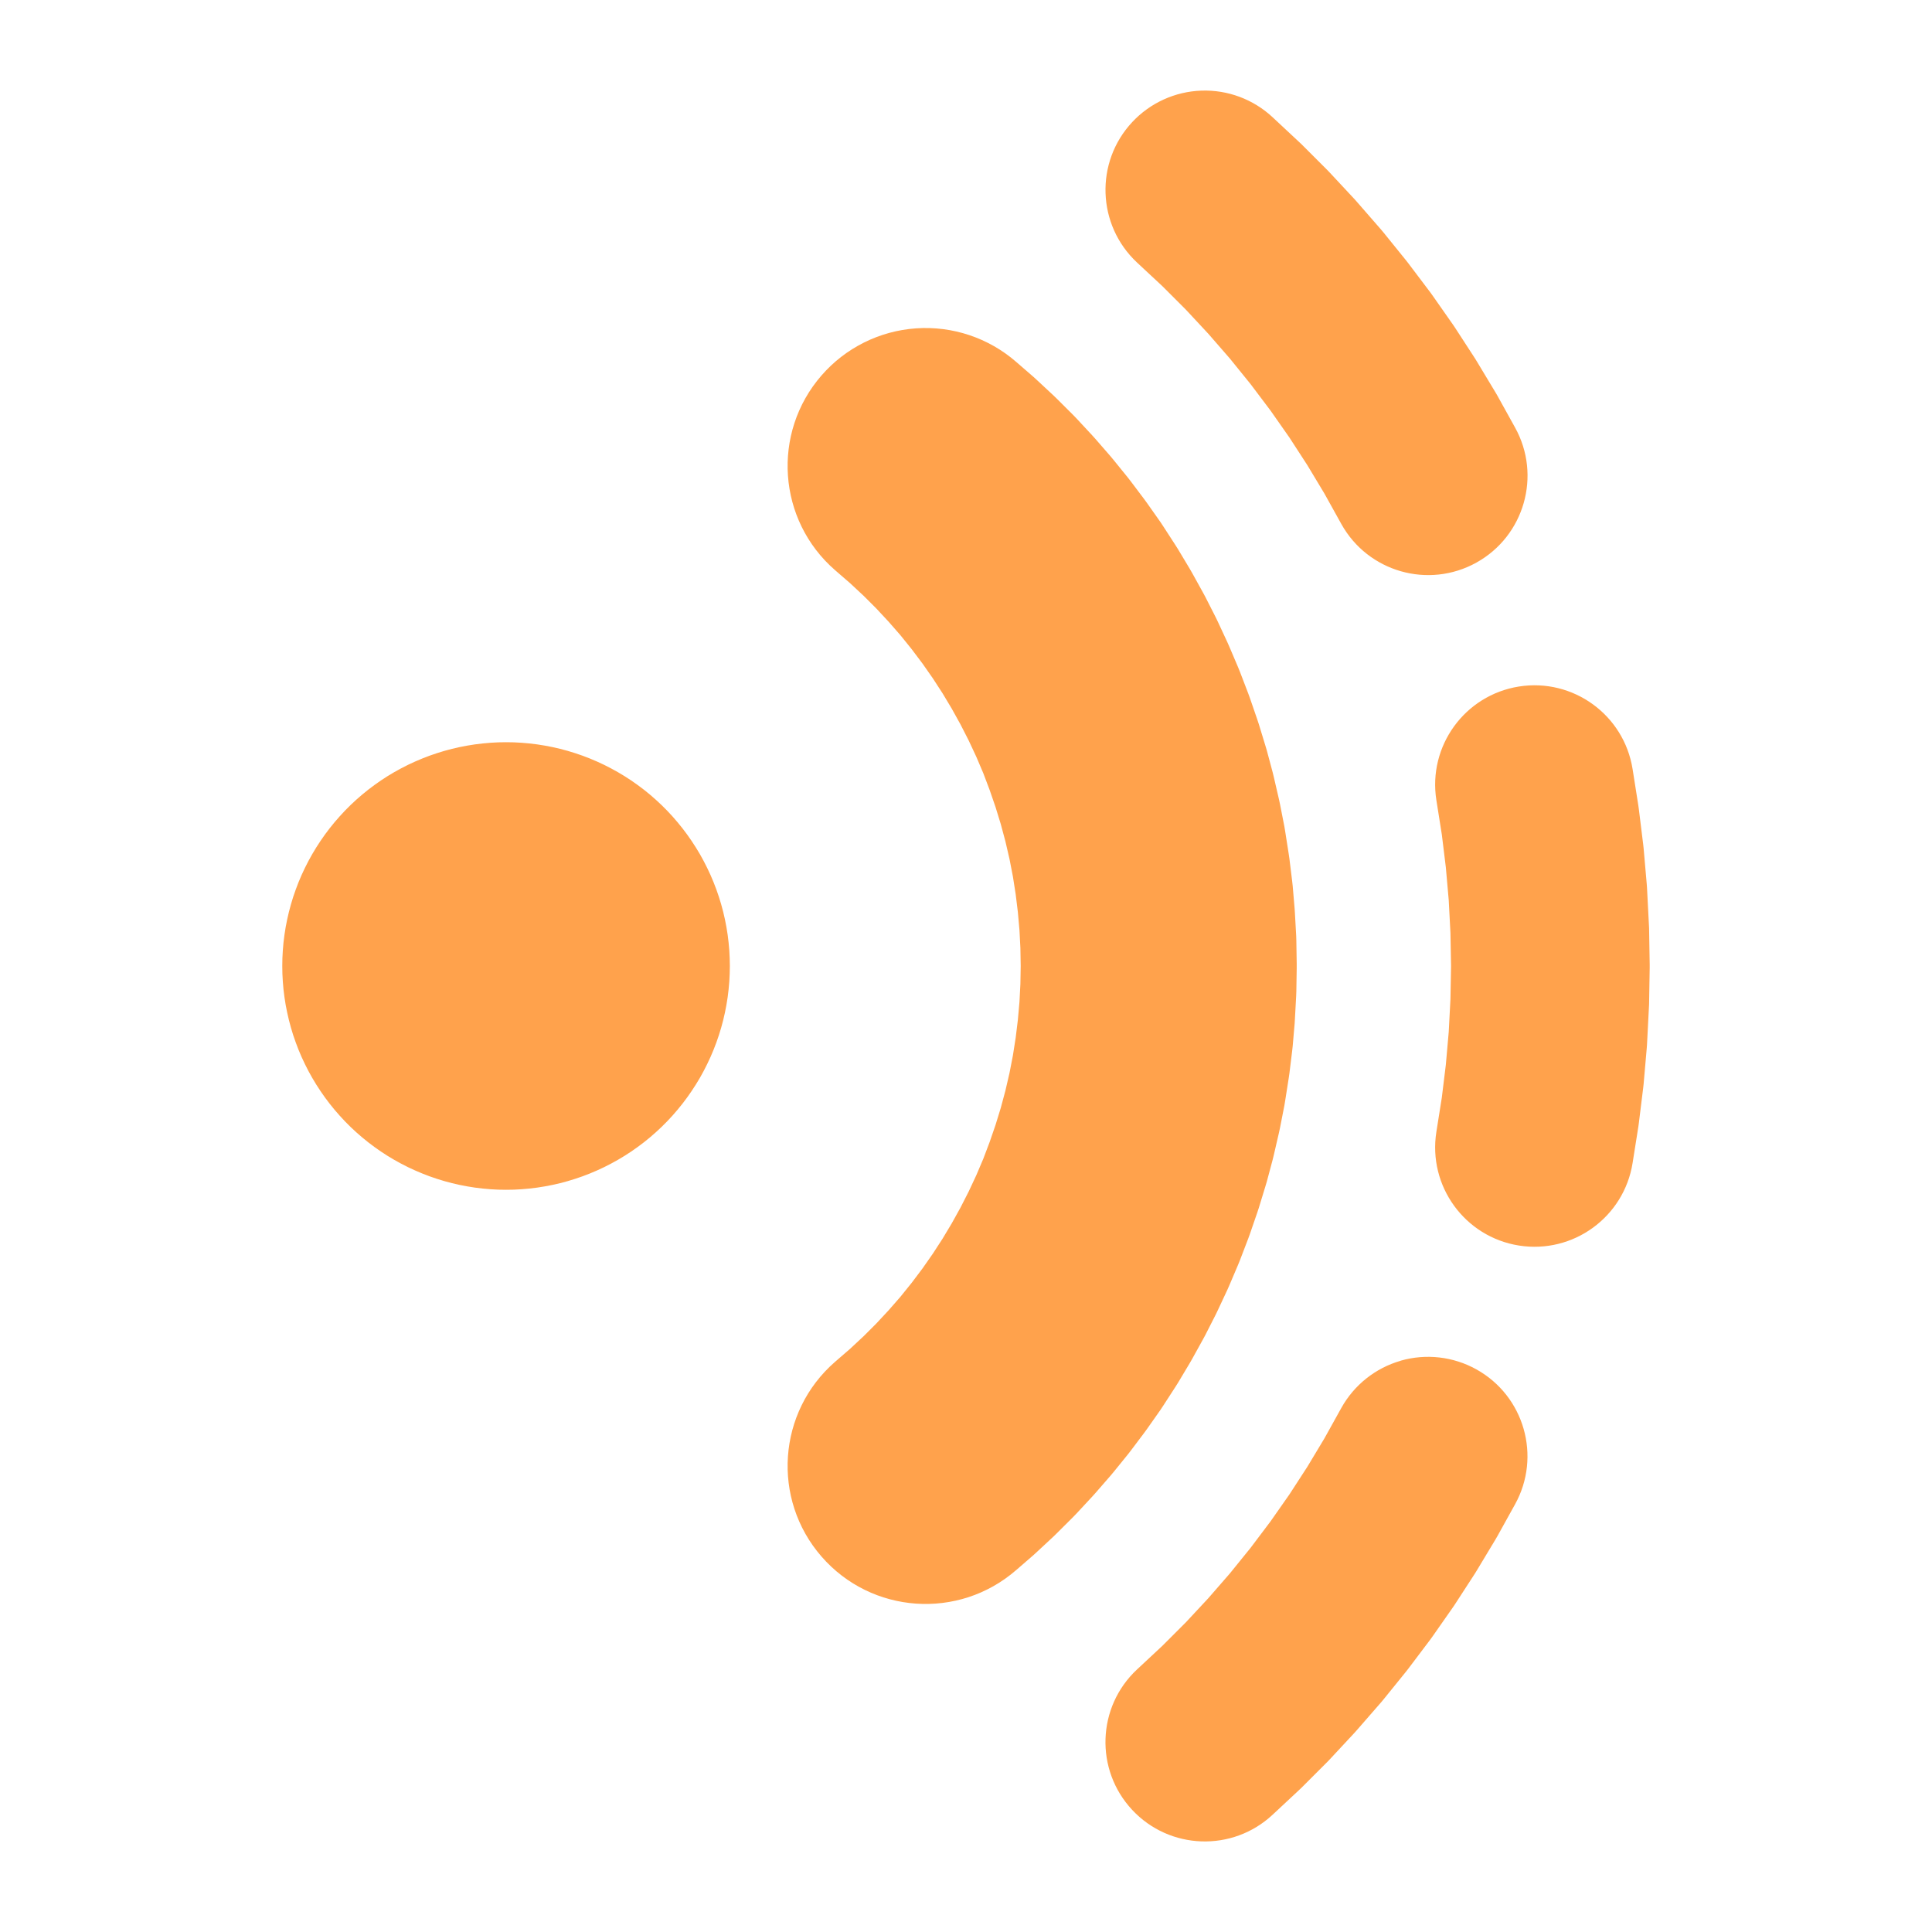
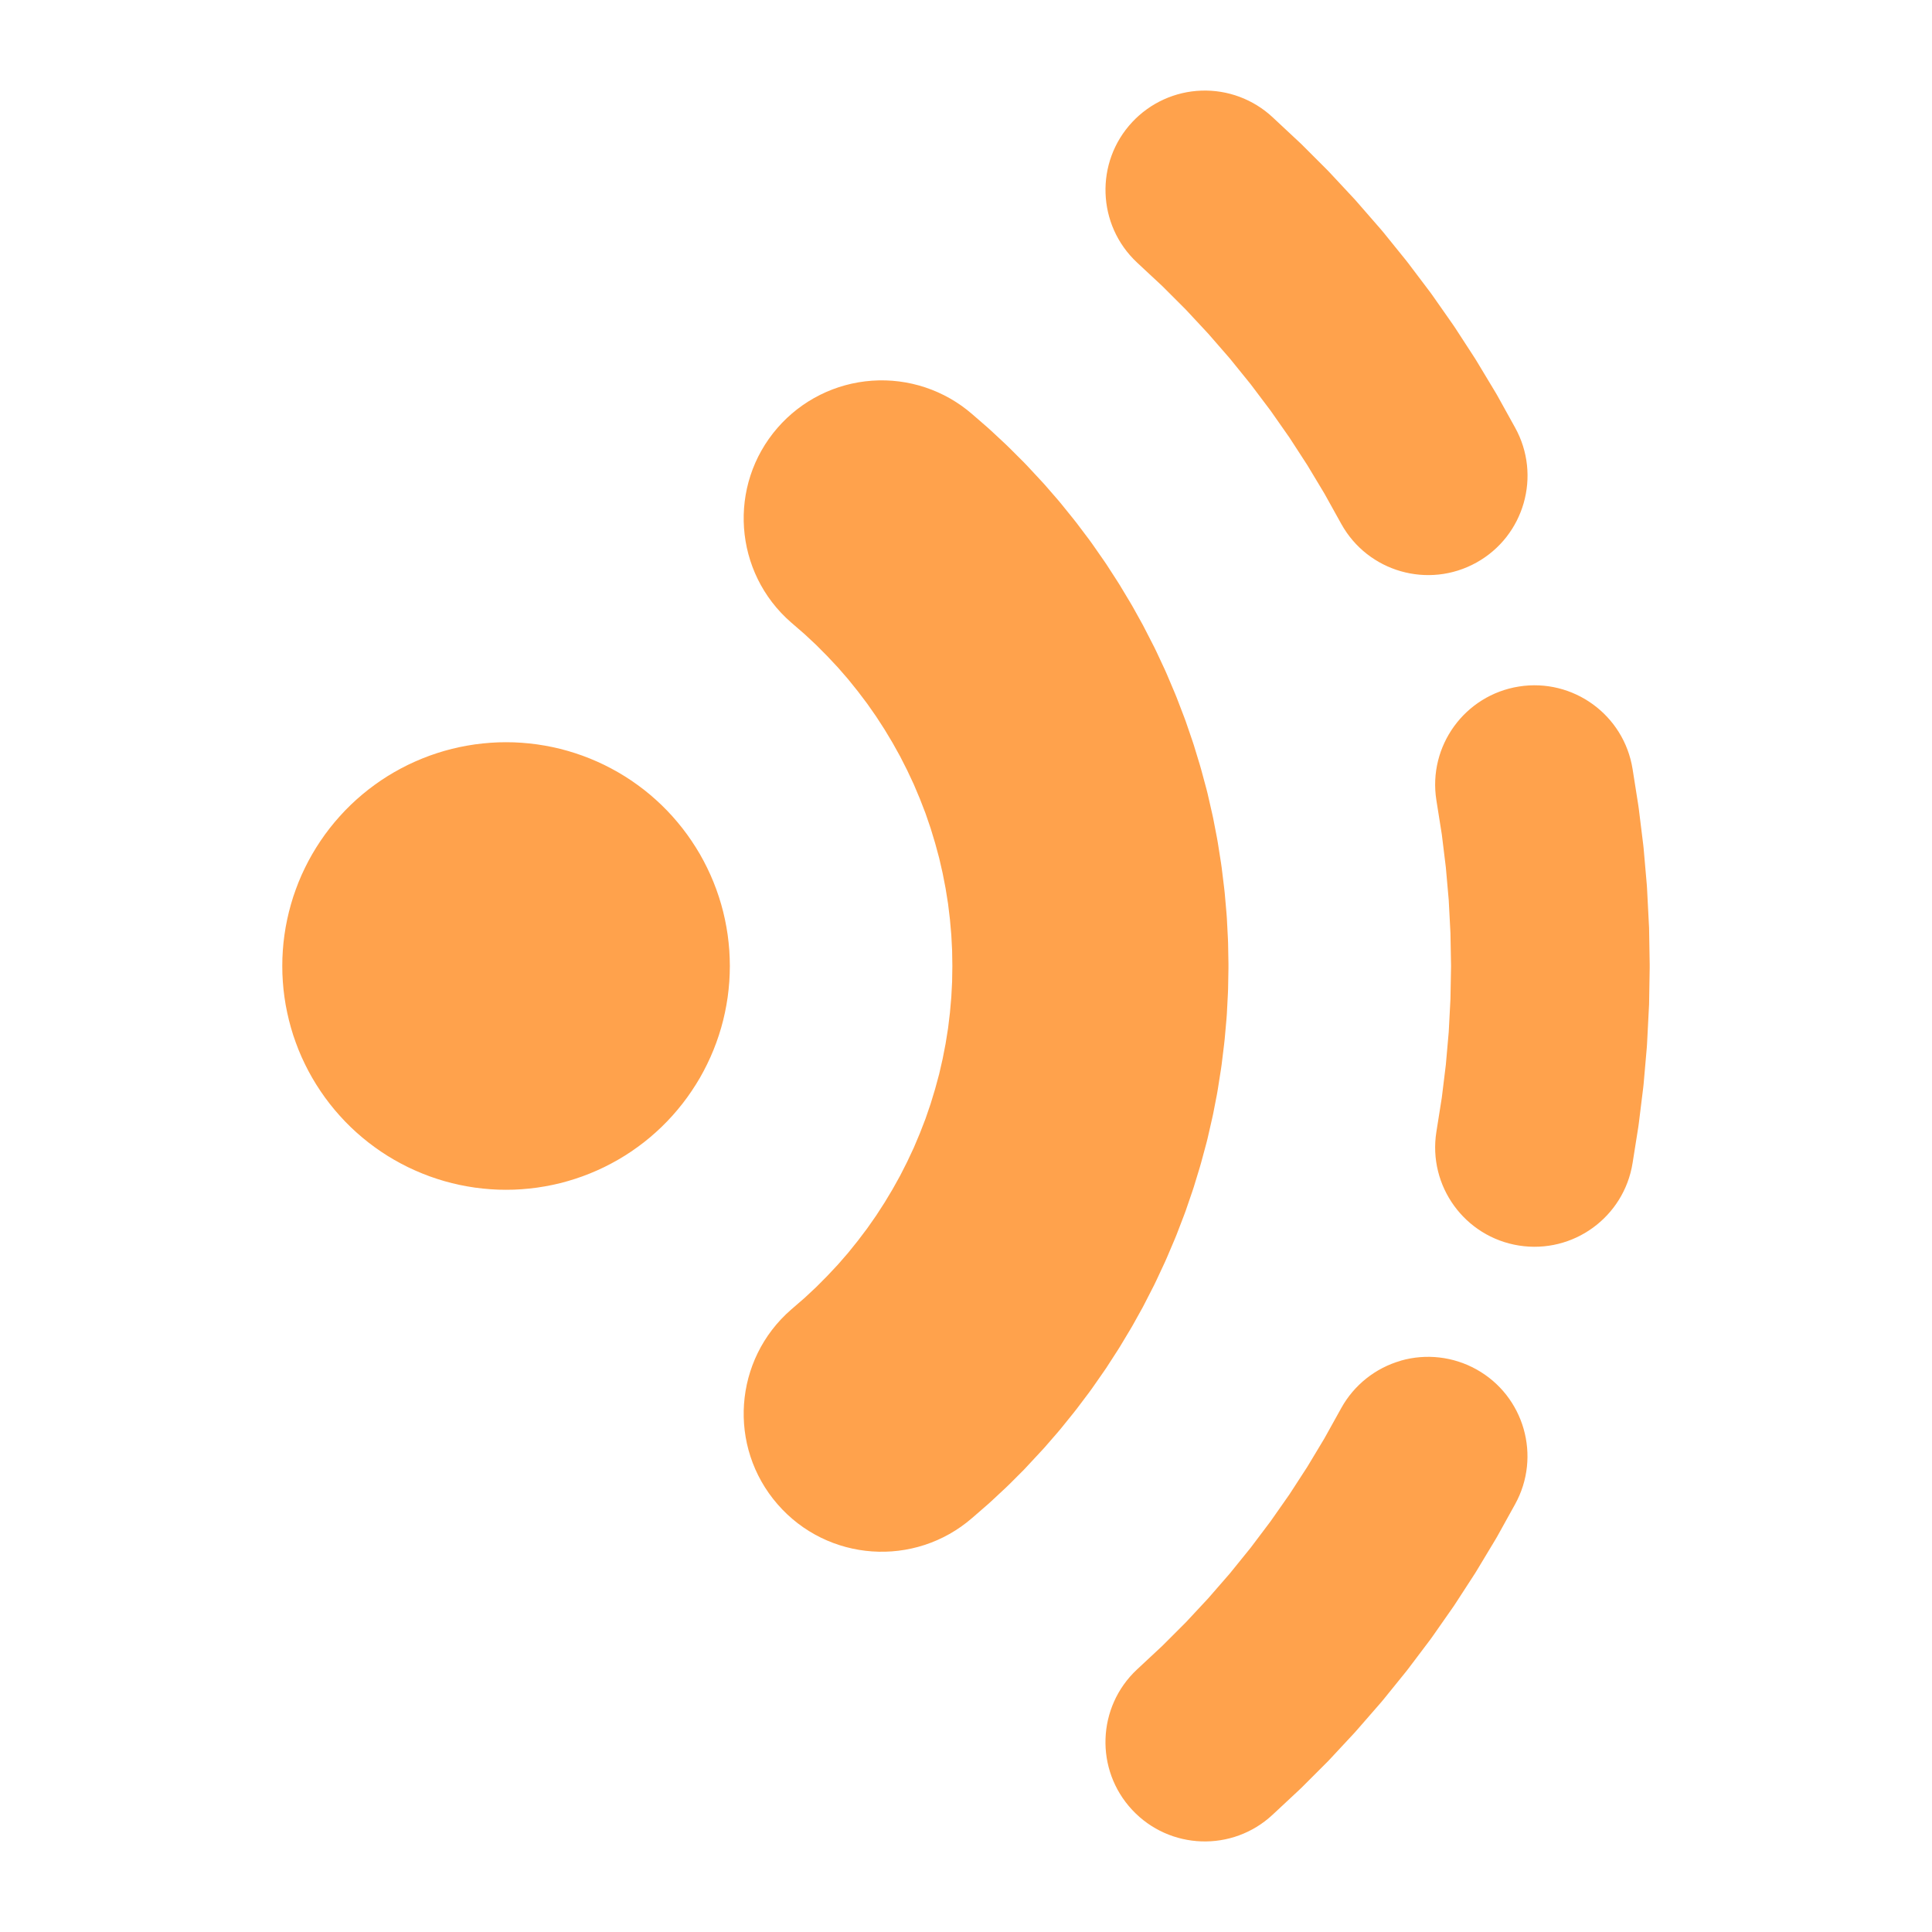
<svg xmlns="http://www.w3.org/2000/svg" viewBox="0 0 64 64">
-   <path d="m 46.402,45.076 a 3.292,3.292 0 0 0 -1.971,1.568 l -0.559,1.006 -0.564,0.938 -0.594,0.916 -0.627,0.895 -0.658,0.873 -0.688,0.85 -0.717,0.824 -0.744,0.799 -0.773,0.773 -0.842,0.785 a 3.292,3.292 0 0 0 -0.16,4.652 3.292,3.292 0 0 0 4.652,0.16 l 0.883,-0.824 a 3.292,3.292 0 0 0 0.082,-0.078 l 0.854,-0.854 a 3.292,3.292 0 0 0 0.08,-0.084 l 0.822,-0.883 a 3.292,3.292 0 0 0 0.076,-0.086 l 0.793,-0.91 a 3.292,3.292 0 0 0 0.074,-0.088 l 0.76,-0.939 a 3.292,3.292 0 0 0 0.07,-0.09 l 0.727,-0.963 a 3.292,3.292 0 0 0 0.068,-0.094 l 0.691,-0.988 a 3.292,3.292 0 0 0 0.066,-0.098 l 0.658,-1.014 a 3.292,3.292 0 0 0 0.059,-0.096 l 0.623,-1.035 a 3.292,3.292 0 0 0 0.057,-0.098 l 0.586,-1.057 a 3.292,3.292 0 0 0 -1.281,-4.475 3.292,3.292 0 0 0 -2.504,-0.287 z m 3.914,-22.334 a 3.292,3.292 0 0 0 -2.734,3.766 l 0.18,1.135 0.133,1.086 0.096,1.088 0.057,1.092 0.02,1.092 -0.02,1.092 -0.057,1.092 -0.096,1.088 -0.133,1.086 -0.18,1.135 a 3.292,3.292 0 0 0 2.734,3.766 3.292,3.292 0 0 0 3.766,-2.736 l 0.189,-1.191 a 3.292,3.292 0 0 0 0.016,-0.115 l 0.148,-1.199 a 3.292,3.292 0 0 0 0.012,-0.111 l 0.105,-1.203 a 3.292,3.292 0 0 0 0.008,-0.117 l 0.062,-1.205 a 3.292,3.292 0 0 0 0.006,-0.115 l 0.02,-1.207 a 3.292,3.292 0 0 0 0,-0.113 l -0.02,-1.207 a 3.292,3.292 0 0 0 -0.006,-0.115 l -0.062,-1.205 a 3.292,3.292 0 0 0 -0.008,-0.117 l -0.105,-1.203 a 3.292,3.292 0 0 0 -0.012,-0.111 l -0.148,-1.199 a 3.292,3.292 0 0 0 -0.016,-0.115 L 54.082,25.479 A 3.292,3.292 0 0 0 50.316,22.742 Z M 39.799,3.002 a 3.292,3.292 0 0 0 -2.293,1.043 3.292,3.292 0 0 0 0.16,4.652 l 0.842,0.785 0.773,0.773 0.744,0.799 0.717,0.824 0.688,0.85 0.658,0.873 0.627,0.895 0.594,0.916 0.564,0.938 0.559,1.006 a 3.292,3.292 0 0 0 4.475,1.281 3.292,3.292 0 0 0 1.281,-4.475 l -0.586,-1.057 a 3.292,3.292 0 0 0 -0.057,-0.098 l -0.623,-1.035 a 3.292,3.292 0 0 0 -0.059,-0.096 L 48.205,10.863 a 3.292,3.292 0 0 0 -0.066,-0.098 L 47.447,9.777 a 3.292,3.292 0 0 0 -0.068,-0.094 L 46.652,8.721 a 3.292,3.292 0 0 0 -0.07,-0.09 L 45.822,7.691 a 3.292,3.292 0 0 0 -0.074,-0.088 L 44.955,6.693 a 3.292,3.292 0 0 0 -0.076,-0.086 L 44.057,5.725 A 3.292,3.292 0 0 0 43.977,5.641 L 43.123,4.787 a 3.292,3.292 0 0 0 -0.082,-0.078 L 42.158,3.885 A 3.292,3.292 0 0 0 39.799,3.002 Z m -9.453,7.875 a 4.571,4.571 0 0 0 -3.133,1.561 4.571,4.571 0 0 0 0.449,6.449 l 0.508,0.441 0.438,0.408 0.422,0.422 0.404,0.434 0.391,0.447 0.375,0.465 0.359,0.477 0.34,0.486 0.322,0.496 0.307,0.512 0.289,0.521 0.271,0.531 0.252,0.539 0.232,0.545 0.211,0.557 0.195,0.566 0.174,0.566 0.154,0.574 0.135,0.582 0.113,0.582 0.092,0.588 0.072,0.588 0.053,0.596 0.031,0.596 0.01,0.594 -0.01,0.594 -0.031,0.596 -0.053,0.596 -0.072,0.588 -0.092,0.588 -0.113,0.582 -0.135,0.582 -0.154,0.574 -0.174,0.566 -0.195,0.566 -0.211,0.557 -0.232,0.545 -0.252,0.539 -0.271,0.531 -0.289,0.521 -0.307,0.512 -0.322,0.496 -0.34,0.486 -0.359,0.477 -0.375,0.465 -0.391,0.447 -0.404,0.434 -0.422,0.422 -0.438,0.408 -0.508,0.441 a 4.571,4.571 0 0 0 -0.449,6.449 4.571,4.571 0 0 0 6.449,0.449 l 0.57,-0.494 a 4.572,4.572 0 0 0 0.117,-0.107 l 0.553,-0.514 a 4.572,4.572 0 0 0 0.109,-0.107 l 0.535,-0.533 a 4.572,4.572 0 0 0 0.113,-0.117 l 0.514,-0.553 a 4.572,4.572 0 0 0 0.109,-0.121 l 0.496,-0.57 a 4.572,4.572 0 0 0 0.102,-0.121 l 0.475,-0.586 a 4.572,4.572 0 0 0 0.096,-0.123 L 37.906,47.461 A 4.572,4.572 0 0 0 38,47.332 l 0.434,-0.617 a 4.572,4.572 0 0 0 0.09,-0.135 l 0.41,-0.633 a 4.572,4.572 0 0 0 0.088,-0.139 L 39.408,45.162 a 4.572,4.572 0 0 0 0.078,-0.135 l 0.365,-0.66 a 4.572,4.572 0 0 0 0.076,-0.141 l 0.342,-0.672 a 4.572,4.572 0 0 0 0.07,-0.145 L 40.658,42.727 a 4.572,4.572 0 0 0 0.064,-0.145 l 0.295,-0.693 a 4.572,4.572 0 0 0 0.062,-0.154 l 0.27,-0.705 a 4.572,4.572 0 0 0 0.053,-0.145 l 0.246,-0.715 a 4.572,4.572 0 0 0 0.049,-0.148 l 0.221,-0.723 a 4.572,4.572 0 0 0 0.047,-0.158 l 0.195,-0.729 a 4.572,4.572 0 0 0 0.037,-0.152 l 0.17,-0.736 a 4.572,4.572 0 0 0 0.033,-0.154 l 0.145,-0.74 a 4.572,4.572 0 0 0 0.027,-0.16 l 0.117,-0.746 a 4.572,4.572 0 0 0 0.023,-0.156 l 0.092,-0.75 a 4.572,4.572 0 0 0 0.018,-0.162 L 42.887,33.902 A 4.572,4.572 0 0 0 42.896,33.75 l 0.041,-0.752 a 4.572,4.572 0 0 0 0.006,-0.164 l 0.012,-0.756 a 4.572,4.572 0 0 0 0,-0.156 l -0.012,-0.756 A 4.572,4.572 0 0 0 42.938,31.002 L 42.896,30.25 a 4.572,4.572 0 0 0 -0.01,-0.152 l -0.064,-0.752 a 4.572,4.572 0 0 0 -0.018,-0.162 l -0.092,-0.75 a 4.572,4.572 0 0 0 -0.023,-0.156 L 42.572,27.531 a 4.572,4.572 0 0 0 -0.027,-0.16 l -0.145,-0.74 a 4.572,4.572 0 0 0 -0.033,-0.154 l -0.17,-0.736 a 4.572,4.572 0 0 0 -0.037,-0.152 l -0.195,-0.729 a 4.572,4.572 0 0 0 -0.047,-0.158 l -0.221,-0.723 a 4.572,4.572 0 0 0 -0.049,-0.148 l -0.246,-0.715 a 4.572,4.572 0 0 0 -0.053,-0.145 l -0.27,-0.705 a 4.572,4.572 0 0 0 -0.062,-0.154 l -0.295,-0.693 a 4.572,4.572 0 0 0 -0.064,-0.145 l -0.318,-0.684 a 4.572,4.572 0 0 0 -0.07,-0.145 l -0.342,-0.672 a 4.572,4.572 0 0 0 -0.076,-0.141 l -0.365,-0.66 a 4.572,4.572 0 0 0 -0.078,-0.135 l -0.387,-0.646 a 4.572,4.572 0 0 0 -0.088,-0.139 l -0.41,-0.633 a 4.572,4.572 0 0 0 -0.09,-0.135 L 38,16.668 a 4.572,4.572 0 0 0 -0.094,-0.129 l -0.455,-0.604 a 4.572,4.572 0 0 0 -0.096,-0.123 l -0.475,-0.586 A 4.572,4.572 0 0 0 36.779,15.105 L 36.283,14.535 A 4.572,4.572 0 0 0 36.174,14.414 L 35.66,13.861 A 4.572,4.572 0 0 0 35.547,13.744 L 35.012,13.211 A 4.572,4.572 0 0 0 34.902,13.104 L 34.35,12.59 A 4.572,4.572 0 0 0 34.232,12.482 L 33.662,11.988 A 4.571,4.571 0 0 0 30.346,10.877 Z M 24.177,32 l -0.005,0.259 -0.013,0.258 -0.023,0.258 -0.031,0.257 -0.041,0.255 -0.049,0.254 -0.058,0.252 -0.067,0.25 -0.076,0.248 -0.084,0.244 -0.093,0.242 -0.101,0.238 -0.11,0.235 -0.117,0.23 -0.125,0.227 -0.134,0.221 -0.141,0.217 -0.148,0.212 -0.156,0.207 -0.163,0.201 -0.169,0.195 -0.177,0.19 -0.183,0.183 -0.189,0.176 -0.195,0.17 -0.201,0.163 -0.207,0.155 -0.212,0.149 -0.217,0.141 -0.222,0.133 -0.226,0.125 -0.231,0.118 -0.234,0.109 -0.238,0.101 -0.242,0.093 -0.245,0.084 -0.247,0.076 -0.25,0.067 -0.252,0.058 -0.254,0.049 -0.256,0.041 -0.256,0.031 -0.258,0.023 -0.259,0.014 -0.258,0.004 L 16.505,39.409 16.247,39.395 15.989,39.372 15.732,39.341 15.476,39.3 15.222,39.251 14.97,39.193 14.72,39.126 14.473,39.05 14.228,38.966 13.987,38.873 13.749,38.772 13.514,38.663 13.283,38.545 13.057,38.42 12.835,38.287 12.618,38.146 12.406,37.997 12.2,37.842 11.999,37.679 11.803,37.509 11.614,37.333 11.431,37.15 11.255,36.96 11.085,36.765 10.922,36.564 10.766,36.357 10.618,36.145 10.477,35.928 10.344,35.707 10.218,35.48 10.101,35.25 9.991,35.015 9.89,34.777 9.798,34.535 9.713,34.291 9.638,34.043 9.571,33.793 9.513,33.541 9.463,33.287 9.423,33.032 9.391,32.775 9.369,32.517 9.355,32.259 9.351,32 l 0.004,-0.259 0.014,-0.258 0.022,-0.258 0.032,-0.257 0.04,-0.255 0.05,-0.254 0.058,-0.252 0.067,-0.25 0.075,-0.248 0.085,-0.244 0.092,-0.242 0.101,-0.238 0.11,-0.235 0.117,-0.23 0.126,-0.227 0.133,-0.221 0.141,-0.217 0.148,-0.212 0.156,-0.207 0.163,-0.201 0.17,-0.195 0.176,-0.19 0.183,-0.183 0.189,-0.176 0.196,-0.17 0.201,-0.163 0.206,-0.155 0.212,-0.149 0.217,-0.141 0.222,-0.133 0.226,-0.125 0.231,-0.118 0.235,-0.109 0.238,-0.101 0.241,-0.093 0.245,-0.084 0.247,-0.076 0.25,-0.067 0.252,-0.058 0.254,-0.049 0.256,-0.041 0.257,-0.031 0.258,-0.023 0.258,-0.014 0.259,-0.004 0.258,0.004 0.259,0.014 0.258,0.023 0.256,0.031 0.256,0.041 0.254,0.049 0.252,0.058 0.25,0.067 0.247,0.076 0.245,0.084 0.242,0.093 0.238,0.101 0.234,0.109 0.231,0.118 0.226,0.125 0.222,0.133 0.217,0.141 0.212,0.149 0.207,0.155 0.201,0.163 0.195,0.17 0.189,0.176 0.183,0.183 0.177,0.19 0.169,0.195 0.163,0.201 0.156,0.207 0.148,0.212 0.141,0.217 0.134,0.221 0.125,0.227 0.117,0.23 0.11,0.235 0.101,0.238 0.093,0.242 0.084,0.244 0.076,0.248 0.067,0.25 0.058,0.252 0.049,0.254 0.041,0.255 0.031,0.257 0.023,0.258 0.013,0.258 z" fill="#ffa24c" />
+   <path d="m 46.402,45.076 a 3.292,3.292 0 0 0 -1.971,1.568 l -0.559,1.006 -0.564,0.938 -0.594,0.916 -0.627,0.895 -0.658,0.873 -0.688,0.85 -0.717,0.824 -0.744,0.799 -0.773,0.773 -0.842,0.785 a 3.292,3.292 0 0 0 -0.16,4.652 3.292,3.292 0 0 0 4.652,0.16 l 0.883,-0.824 a 3.292,3.292 0 0 0 0.082,-0.078 l 0.854,-0.854 a 3.292,3.292 0 0 0 0.08,-0.084 l 0.822,-0.883 a 3.292,3.292 0 0 0 0.076,-0.086 l 0.793,-0.91 a 3.292,3.292 0 0 0 0.074,-0.088 l 0.76,-0.939 a 3.292,3.292 0 0 0 0.07,-0.09 l 0.727,-0.963 a 3.292,3.292 0 0 0 0.068,-0.094 l 0.691,-0.988 a 3.292,3.292 0 0 0 0.066,-0.098 l 0.658,-1.014 a 3.292,3.292 0 0 0 0.059,-0.096 l 0.623,-1.035 a 3.292,3.292 0 0 0 0.057,-0.098 l 0.586,-1.057 a 3.292,3.292 0 0 0 -1.281,-4.475 3.292,3.292 0 0 0 -2.504,-0.287 z m 3.914,-22.334 a 3.292,3.292 0 0 0 -2.734,3.766 l 0.18,1.135 0.133,1.086 0.096,1.088 0.057,1.092 0.02,1.092 -0.02,1.092 -0.057,1.092 -0.096,1.088 -0.133,1.086 -0.18,1.135 a 3.292,3.292 0 0 0 2.734,3.766 3.292,3.292 0 0 0 3.766,-2.736 l 0.189,-1.191 a 3.292,3.292 0 0 0 0.016,-0.115 l 0.148,-1.199 a 3.292,3.292 0 0 0 0.012,-0.111 l 0.105,-1.203 a 3.292,3.292 0 0 0 0.008,-0.117 l 0.062,-1.205 a 3.292,3.292 0 0 0 0.006,-0.115 l 0.02,-1.207 a 3.292,3.292 0 0 0 0,-0.113 l -0.02,-1.207 a 3.292,3.292 0 0 0 -0.006,-0.115 l -0.062,-1.205 a 3.292,3.292 0 0 0 -0.008,-0.117 l -0.105,-1.203 a 3.292,3.292 0 0 0 -0.012,-0.111 l -0.148,-1.199 a 3.292,3.292 0 0 0 -0.016,-0.115 L 54.082,25.479 A 3.292,3.292 0 0 0 50.316,22.742 Z M 39.799,3.002 a 3.292,3.292 0 0 0 -2.293,1.043 3.292,3.292 0 0 0 0.16,4.652 l 0.842,0.785 0.773,0.773 0.744,0.799 0.717,0.824 0.688,0.85 0.658,0.873 0.627,0.895 0.594,0.916 0.564,0.938 0.559,1.006 a 3.292,3.292 0 0 0 4.475,1.281 3.292,3.292 0 0 0 1.281,-4.475 l -0.586,-1.057 a 3.292,3.292 0 0 0 -0.057,-0.098 l -0.623,-1.035 a 3.292,3.292 0 0 0 -0.059,-0.096 L 48.205,10.863 a 3.292,3.292 0 0 0 -0.066,-0.098 L 47.447,9.777 a 3.292,3.292 0 0 0 -0.068,-0.094 L 46.652,8.721 a 3.292,3.292 0 0 0 -0.07,-0.09 L 45.822,7.691 a 3.292,3.292 0 0 0 -0.074,-0.088 L 44.955,6.693 a 3.292,3.292 0 0 0 -0.076,-0.086 L 44.057,5.725 A 3.292,3.292 0 0 0 43.977,5.641 L 43.123,4.787 a 3.292,3.292 0 0 0 -0.082,-0.078 L 42.158,3.885 A 3.292,3.292 0 0 0 39.799,3.002 Z M 28.887,12.611 a 4.571,4.571 0 0 0 -3.131,1.562 4.571,4.571 0 0 0 0.453,6.449 l 0.449,0.389 0.377,0.352 0.363,0.365 0.354,0.377 0.34,0.391 0.322,0.4 0.312,0.412 0.295,0.422 0.281,0.434 0.266,0.443 0.252,0.453 0.232,0.457 0.219,0.467 0.201,0.477 0.186,0.48 0.168,0.49 0.15,0.494 0.135,0.498 0.115,0.502 0.098,0.504 0.082,0.512 0.062,0.516 0.045,0.512 0.027,0.514 0.008,0.518 -0.008,0.518 -0.027,0.514 -0.045,0.512 -0.062,0.516 -0.082,0.512 -0.098,0.504 -0.115,0.502 -0.135,0.498 -0.15,0.494 -0.168,0.49 -0.186,0.48 -0.201,0.477 -0.219,0.467 -0.232,0.457 -0.252,0.453 -0.266,0.443 -0.281,0.434 -0.295,0.422 -0.312,0.412 -0.322,0.4 -0.34,0.391 -0.354,0.377 -0.363,0.365 -0.377,0.352 -0.449,0.389 a 4.571,4.571 0 0 0 -0.453,6.449 4.571,4.571 0 0 0 6.449,0.455 l 0.51,-0.443 a 4.572,4.572 0 0 0 0.121,-0.109 l 0.494,-0.461 a 4.572,4.572 0 0 0 0.113,-0.109 l 0.479,-0.479 A 4.572,4.572 0 0 0 34.035,48.562 l 0.459,-0.494 a 4.572,4.572 0 0 0 0.104,-0.113 l 0.443,-0.51 a 4.572,4.572 0 0 0 0.105,-0.125 l 0.424,-0.525 a 4.572,4.572 0 0 0 0.098,-0.125 l 0.408,-0.541 A 4.572,4.572 0 0 0 36.17,46 l 0.387,-0.555 a 4.572,4.572 0 0 0 0.09,-0.131 l 0.367,-0.568 a 4.572,4.572 0 0 0 0.084,-0.133 l 0.348,-0.58 a 4.572,4.572 0 0 0 0.08,-0.137 l 0.328,-0.59 a 4.572,4.572 0 0 0 0.074,-0.143 L 38.236,42.562 a 4.572,4.572 0 0 0 0.07,-0.146 l 0.285,-0.611 a 4.572,4.572 0 0 0 0.064,-0.145 l 0.264,-0.621 a 4.572,4.572 0 0 0 0.061,-0.15 l 0.242,-0.631 a 4.572,4.572 0 0 0 0.055,-0.148 l 0.219,-0.639 a 4.572,4.572 0 0 0 0.049,-0.148 l 0.197,-0.646 a 4.572,4.572 0 0 0 0.045,-0.156 l 0.176,-0.652 a 4.572,4.572 0 0 0 0.039,-0.154 l 0.15,-0.658 a 4.572,4.572 0 0 0 0.035,-0.158 l 0.129,-0.664 a 4.572,4.572 0 0 0 0.027,-0.16 l 0.105,-0.668 a 4.572,4.572 0 0 0 0.021,-0.148 l 0.082,-0.672 a 4.572,4.572 0 0 0 0.018,-0.162 L 40.629,33.75 a 4.572,4.572 0 0 0 0.012,-0.162 l 0.035,-0.676 a 4.572,4.572 0 0 0 0.006,-0.154 l 0.012,-0.676 a 4.572,4.572 0 0 0 0,-0.164 l -0.012,-0.676 a 4.572,4.572 0 0 0 -0.006,-0.154 l -0.035,-0.676 A 4.572,4.572 0 0 0 40.629,30.25 l -0.059,-0.672 a 4.572,4.572 0 0 0 -0.018,-0.162 l -0.082,-0.672 a 4.572,4.572 0 0 0 -0.021,-0.148 L 40.344,27.928 A 4.572,4.572 0 0 0 40.316,27.768 L 40.188,27.104 a 4.572,4.572 0 0 0 -0.035,-0.158 l -0.15,-0.658 a 4.572,4.572 0 0 0 -0.039,-0.154 l -0.176,-0.652 a 4.572,4.572 0 0 0 -0.045,-0.156 l -0.197,-0.646 a 4.572,4.572 0 0 0 -0.049,-0.148 l -0.219,-0.639 a 4.572,4.572 0 0 0 -0.055,-0.148 l -0.242,-0.631 a 4.572,4.572 0 0 0 -0.061,-0.15 L 38.656,22.34 A 4.572,4.572 0 0 0 38.592,22.195 L 38.307,21.584 A 4.572,4.572 0 0 0 38.236,21.438 l -0.309,-0.602 a 4.572,4.572 0 0 0 -0.074,-0.143 l -0.328,-0.59 a 4.572,4.572 0 0 0 -0.08,-0.137 l -0.348,-0.58 a 4.572,4.572 0 0 0 -0.084,-0.133 l -0.367,-0.568 a 4.572,4.572 0 0 0 -0.09,-0.131 L 36.17,18 a 4.572,4.572 0 0 0 -0.094,-0.129 l -0.408,-0.541 a 4.572,4.572 0 0 0 -0.098,-0.125 l -0.424,-0.525 a 4.572,4.572 0 0 0 -0.105,-0.125 l -0.443,-0.51 A 4.572,4.572 0 0 0 34.494,15.932 L 34.035,15.438 A 4.572,4.572 0 0 0 33.922,15.32 L 33.443,14.842 A 4.572,4.572 0 0 0 33.33,14.732 L 32.836,14.271 A 4.572,4.572 0 0 0 32.715,14.162 L 32.205,13.719 A 4.571,4.571 0 0 0 28.887,12.611 Z M 24.177,32 l -0.005,0.259 -0.013,0.258 -0.023,0.258 -0.031,0.257 -0.041,0.255 -0.049,0.254 -0.058,0.252 -0.067,0.25 -0.076,0.248 -0.084,0.244 -0.093,0.242 -0.101,0.238 -0.11,0.235 -0.117,0.23 -0.125,0.227 -0.134,0.221 -0.141,0.217 -0.148,0.212 -0.156,0.207 -0.163,0.201 -0.169,0.195 -0.177,0.19 -0.183,0.183 -0.189,0.176 -0.195,0.17 -0.201,0.163 -0.207,0.155 -0.212,0.149 -0.217,0.141 -0.222,0.133 -0.226,0.125 -0.231,0.118 -0.234,0.109 -0.238,0.101 -0.242,0.093 -0.245,0.084 -0.247,0.076 -0.25,0.067 -0.252,0.058 -0.254,0.049 -0.256,0.041 -0.256,0.031 -0.258,0.023 -0.259,0.014 -0.258,0.004 L 16.505,39.409 16.247,39.395 15.989,39.372 15.732,39.341 15.476,39.3 15.222,39.251 14.97,39.193 14.72,39.126 14.473,39.05 14.228,38.966 13.987,38.873 13.749,38.772 13.514,38.663 13.283,38.545 13.057,38.42 12.835,38.287 12.618,38.146 12.406,37.997 12.2,37.842 11.999,37.679 11.803,37.509 11.614,37.333 11.431,37.15 11.255,36.96 11.085,36.765 10.922,36.564 10.766,36.357 10.618,36.145 10.477,35.928 10.344,35.707 10.218,35.48 10.101,35.25 9.991,35.015 9.89,34.777 9.798,34.535 9.713,34.291 9.638,34.043 9.571,33.793 9.513,33.541 9.463,33.287 9.423,33.032 9.391,32.775 9.369,32.517 9.355,32.259 9.351,32 l 0.004,-0.259 0.014,-0.258 0.022,-0.258 0.032,-0.257 0.04,-0.255 0.05,-0.254 0.058,-0.252 0.067,-0.25 0.075,-0.248 0.085,-0.244 0.092,-0.242 0.101,-0.238 0.11,-0.235 0.117,-0.23 0.126,-0.227 0.133,-0.221 0.141,-0.217 0.148,-0.212 0.156,-0.207 0.163,-0.201 0.17,-0.195 0.176,-0.19 0.183,-0.183 0.189,-0.176 0.196,-0.17 0.201,-0.163 0.206,-0.155 0.212,-0.149 0.217,-0.141 0.222,-0.133 0.226,-0.125 0.231,-0.118 0.235,-0.109 0.238,-0.101 0.241,-0.093 0.245,-0.084 0.247,-0.076 0.25,-0.067 0.252,-0.058 0.254,-0.049 0.256,-0.041 0.257,-0.031 0.258,-0.023 0.258,-0.014 0.259,-0.004 0.258,0.004 0.259,0.014 0.258,0.023 0.256,0.031 0.256,0.041 0.254,0.049 0.252,0.058 0.25,0.067 0.247,0.076 0.245,0.084 0.242,0.093 0.238,0.101 0.234,0.109 0.231,0.118 0.226,0.125 0.222,0.133 0.217,0.141 0.212,0.149 0.207,0.155 0.201,0.163 0.195,0.17 0.189,0.176 0.183,0.183 0.177,0.19 0.169,0.195 0.163,0.201 0.156,0.207 0.148,0.212 0.141,0.217 0.134,0.221 0.125,0.227 0.117,0.23 0.11,0.235 0.101,0.238 0.093,0.242 0.084,0.244 0.076,0.248 0.067,0.25 0.058,0.252 0.049,0.254 0.041,0.255 0.031,0.257 0.023,0.258 0.013,0.258 z" fill="#ffa24c" />
</svg>
